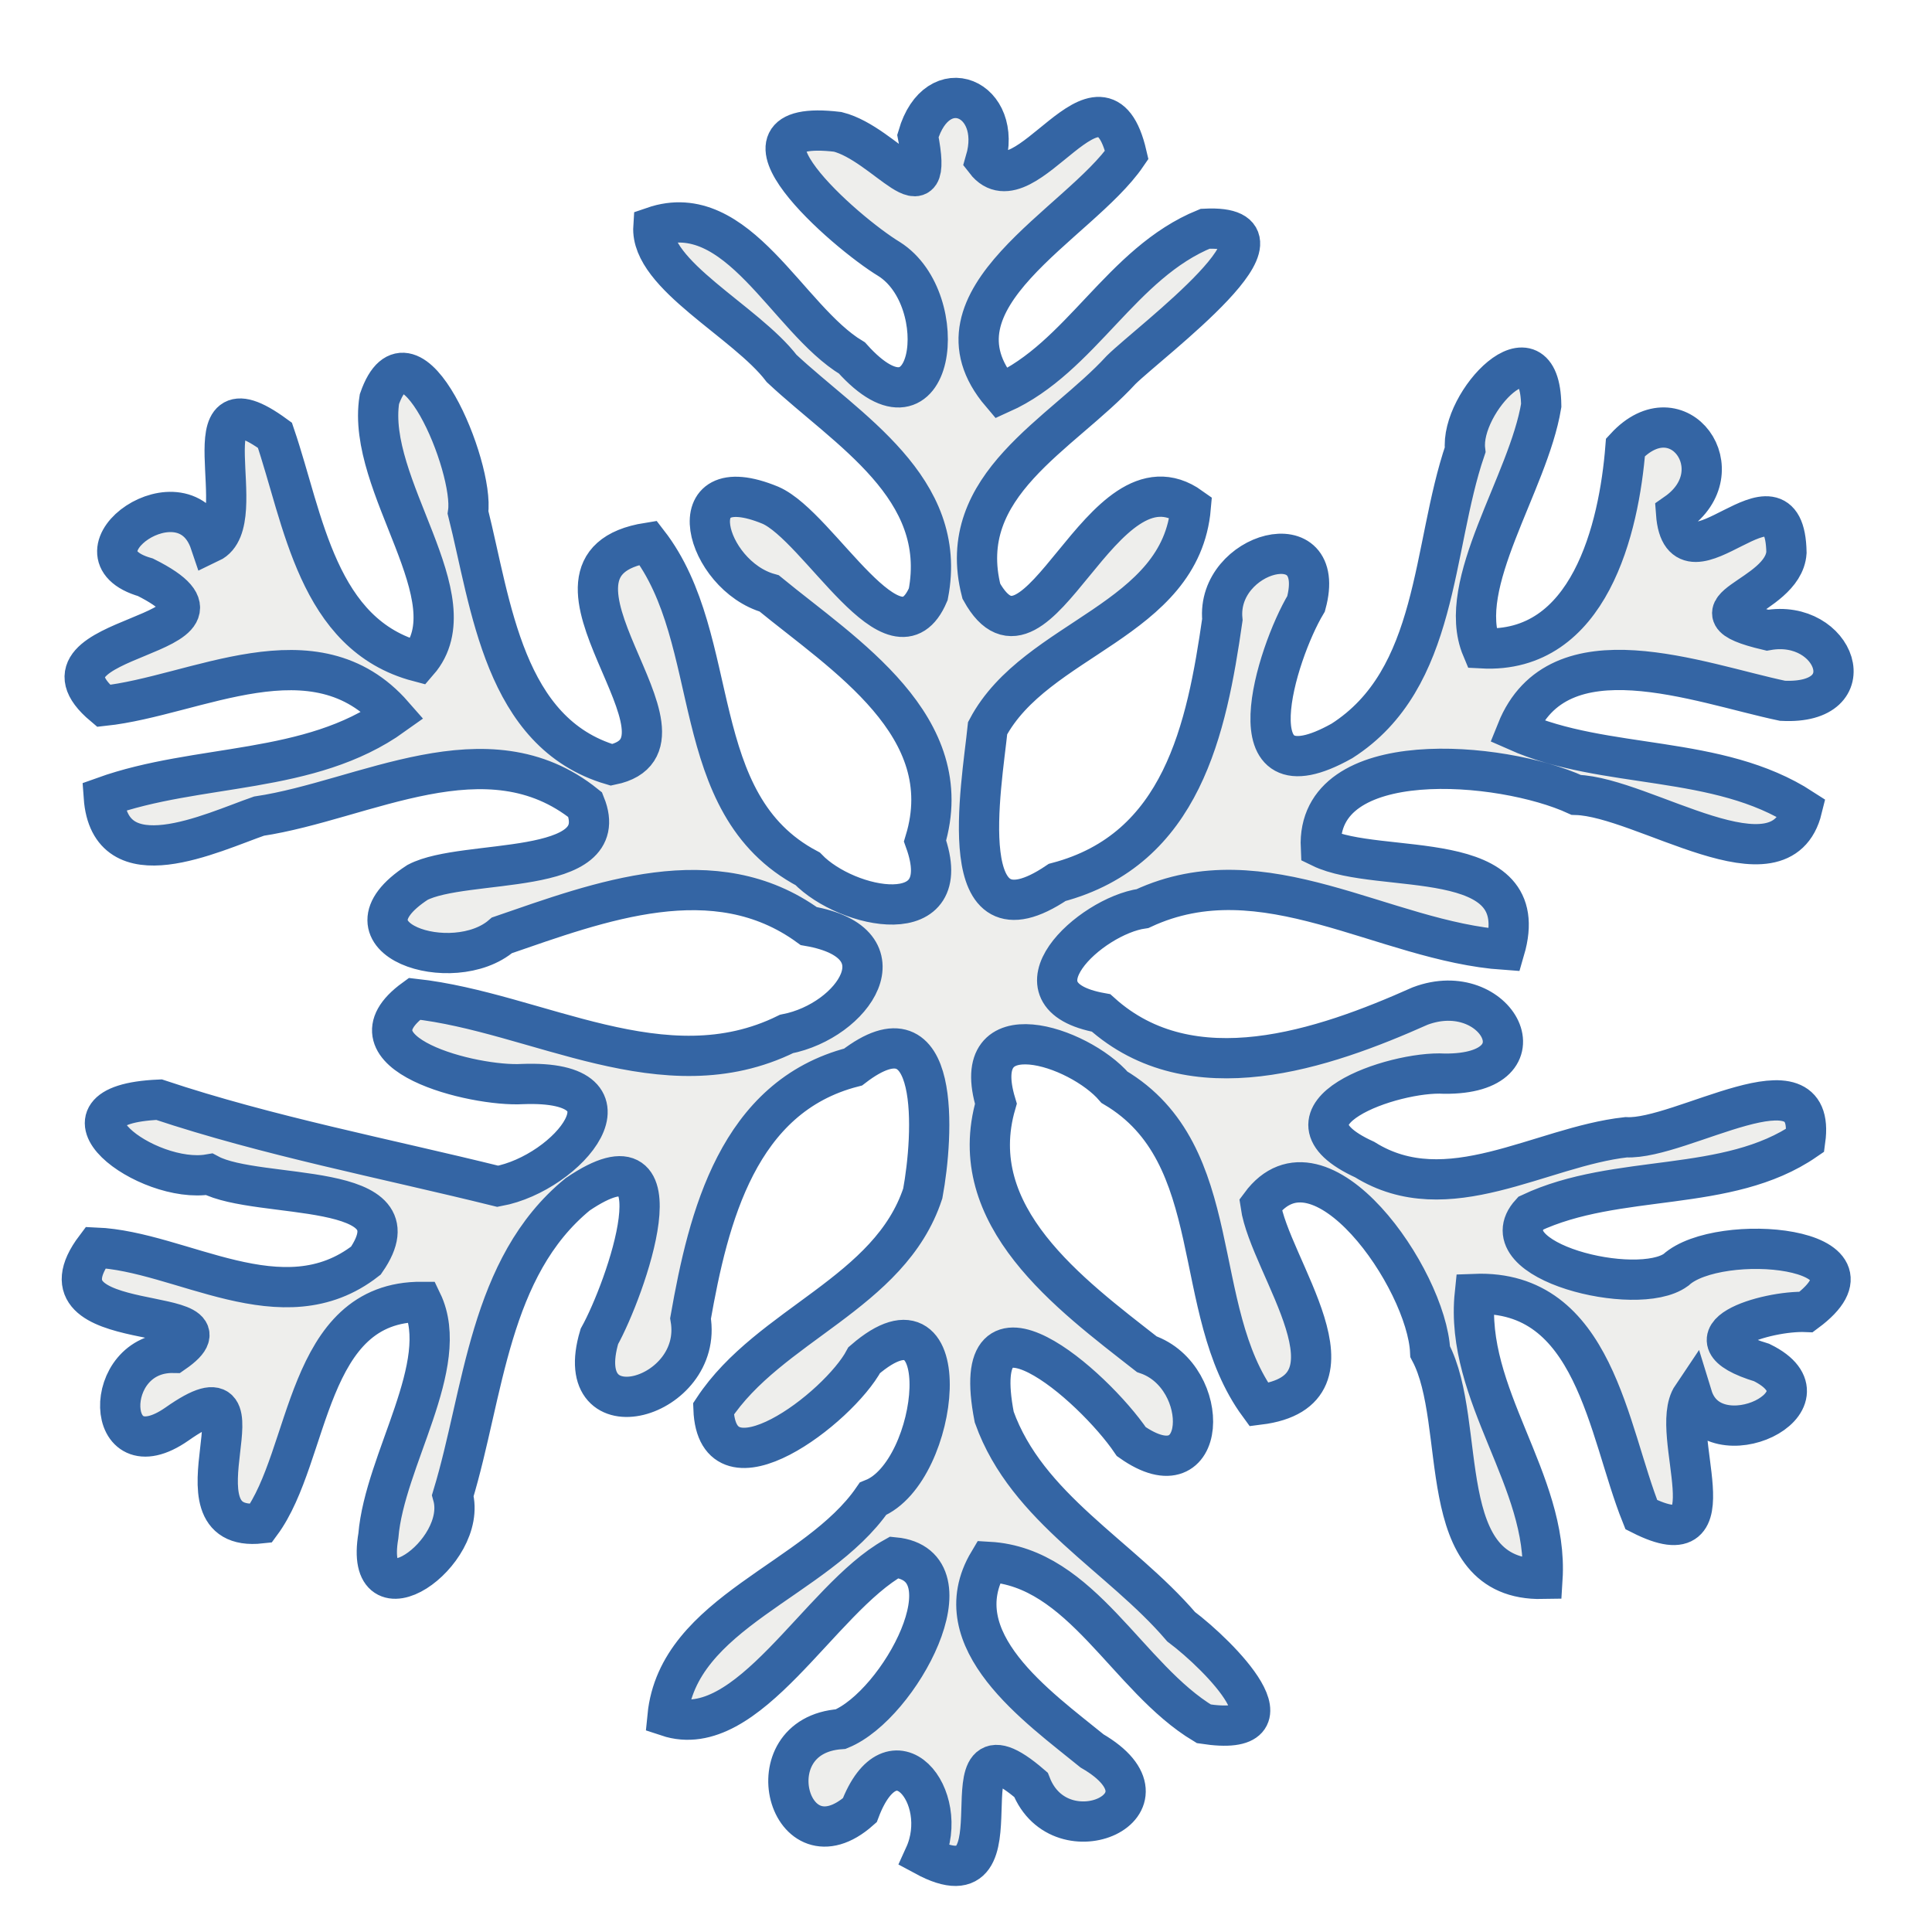
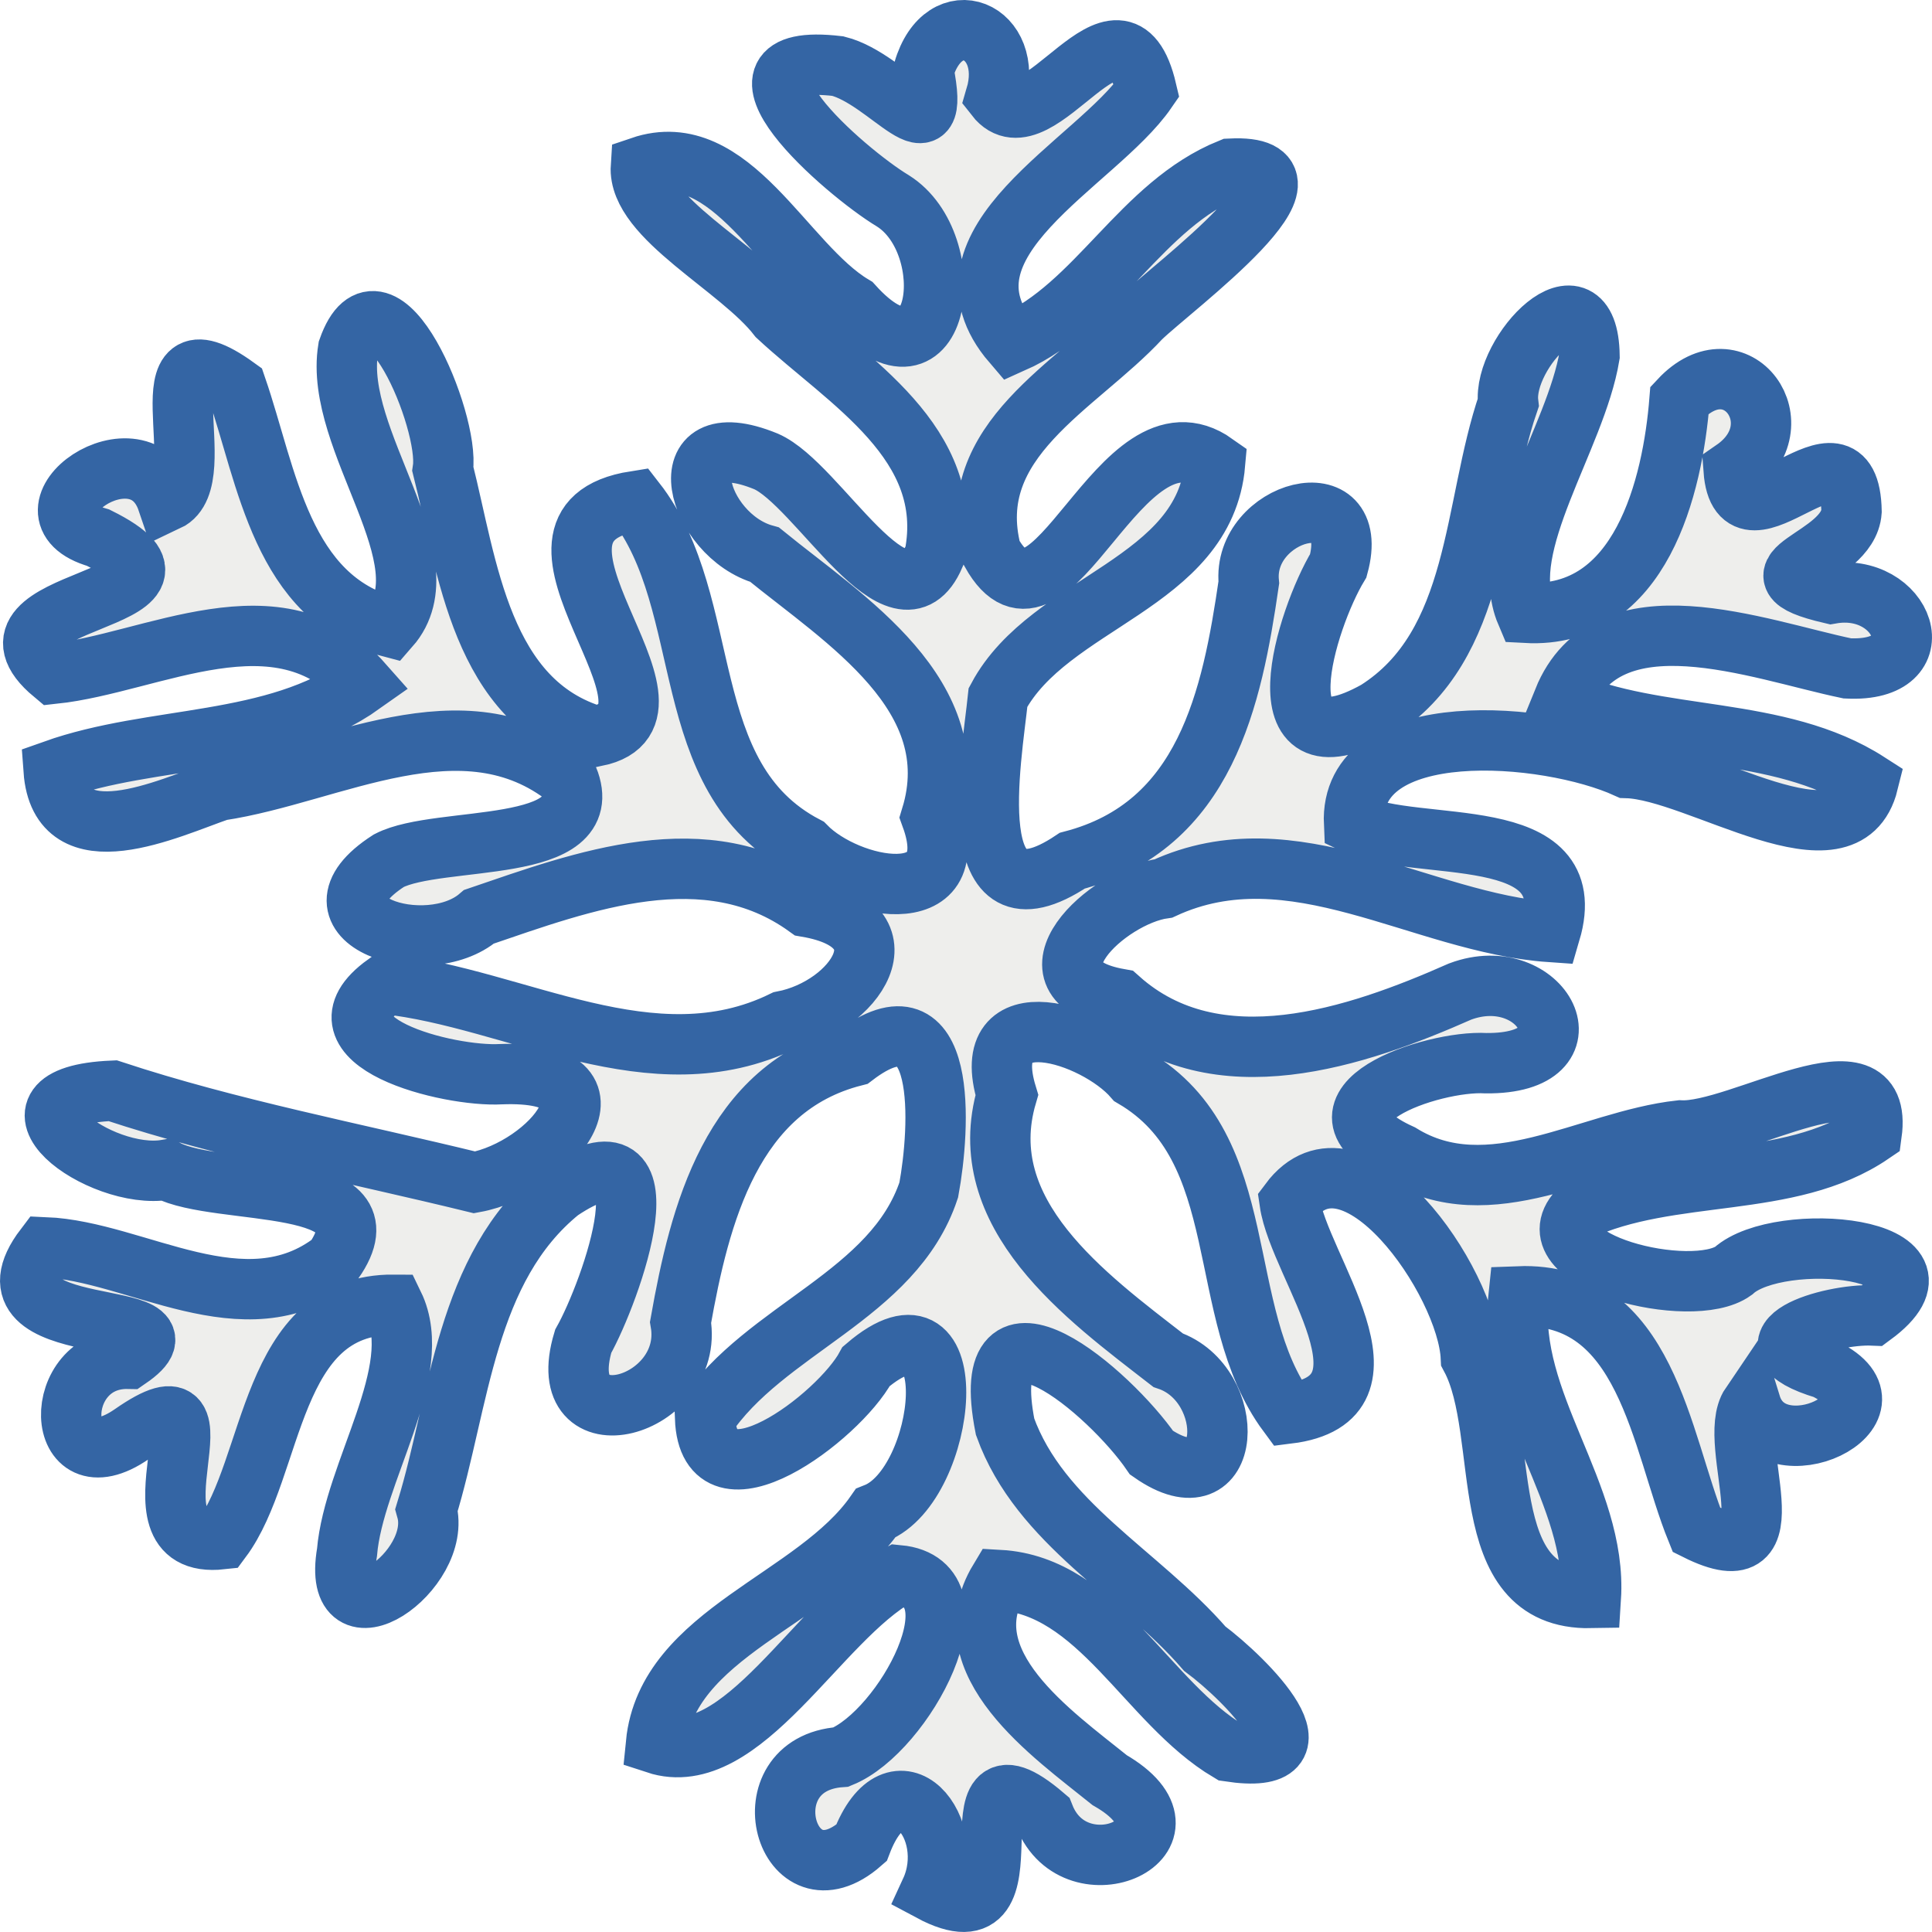
- <svg xmlns="http://www.w3.org/2000/svg" width="48" height="48" id="svg2" version="1.0">
+ <svg xmlns="http://www.w3.org/2000/svg" width="32" height="32" id="svg2" version="1.0">
  <defs id="defs4" />
  <g id="layer1" transform="translate(-9.618716,-150.6052)">
-     <path style="fill:#eeeeec;fill-opacity:1;stroke:#3465a4;stroke-opacity:1" d="M 32.588,196.71 C 33.261,195.235 31.79,193.44 30.979,195.581 C 29.226,197.134 28.282,193.717 30.507,193.564 C 31.973,192.963 33.831,189.488 31.836,189.297 C 29.977,190.336 28.204,193.914 26.203,193.248 C 26.459,190.648 29.908,189.877 31.307,187.843 C 32.985,187.177 33.454,182.354 31.091,184.397 C 30.455,185.588 27.431,187.888 27.345,185.608 C 28.732,183.505 31.729,182.739 32.545,180.255 C 32.809,178.829 33.02,175.419 30.814,177.115 C 27.956,177.85 27.219,180.839 26.775,183.361 C 27.118,185.364 23.768,186.301 24.51,183.809 C 25.153,182.653 26.647,178.465 23.972,180.277 C 21.759,182.088 21.644,185.207 20.869,187.761 C 21.268,189.198 18.635,191.022 19.019,188.762 C 19.175,186.88 20.85,184.502 20.103,182.95 C 17.193,182.931 17.346,186.764 16.099,188.453 C 13.648,188.724 16.543,184.207 14.017,185.984 C 12.185,187.263 12.113,184.182 13.934,184.217 C 15.806,182.922 10.257,183.902 11.993,181.601 C 14.123,181.689 16.636,183.542 18.71,181.924 C 20.107,179.905 16.04,180.434 14.816,179.781 C 13.277,180.048 10.588,178.056 13.57,177.926 C 16.287,178.832 19.177,179.383 21.986,180.078 C 23.743,179.755 25.665,177.423 22.6,177.538 C 21.392,177.61 18.05,176.775 19.916,175.421 C 22.971,175.758 26.116,177.792 29.158,176.294 C 30.823,175.969 32.144,174.035 29.711,173.613 C 27.371,171.913 24.512,173.01 22.09,173.843 C 20.882,174.89 17.852,173.919 19.992,172.528 C 21.163,171.915 24.888,172.415 24.159,170.599 C 21.719,168.636 18.676,170.487 16.052,170.882 C 14.884,171.288 12.349,172.523 12.197,170.404 C 14.541,169.563 17.306,169.866 19.388,168.373 C 17.434,166.14 14.492,167.896 12.193,168.142 C 10.011,166.309 16.291,166.482 13.233,164.948 C 11.188,164.36 14.2,162.188 14.841,164.089 C 15.93,163.571 14.178,159.762 16.449,161.419 C 17.161,163.506 17.498,166.381 20.009,167.043 C 21.356,165.491 18.699,162.672 19.045,160.521 C 19.804,158.346 21.411,162.212 21.247,163.339 C 21.822,165.627 22.133,168.819 24.813,169.608 C 27.389,169.079 22.256,164.641 25.72,164.089 C 27.603,166.522 26.634,170.576 29.685,172.191 C 30.663,173.203 33.419,173.77 32.602,171.499 C 33.464,168.648 30.593,166.878 28.73,165.349 C 27.145,164.907 26.402,162.184 28.76,163.158 C 29.972,163.686 31.86,167.297 32.681,165.369 C 33.191,162.722 30.669,161.285 29.039,159.76 C 28.147,158.593 25.775,157.438 25.852,156.242 C 27.953,155.519 29.175,158.532 30.786,159.5 C 32.838,161.787 33.313,158.057 31.71,157.042 C 30.611,156.377 27.343,153.514 30.432,153.881 C 31.621,154.18 32.849,156.139 32.424,153.983 C 32.905,152.335 34.558,153.038 34.101,154.602 C 35.093,155.886 36.982,151.739 37.613,154.455 C 36.436,156.181 32.486,158.022 34.491,160.38 C 36.477,159.488 37.476,157.137 39.559,156.289 C 42.142,156.16 38.214,159.067 37.474,159.794 C 35.995,161.408 33.323,162.649 34,165.294 C 35.403,167.827 36.982,161.618 39.203,163.21 C 38.959,166.045 35.357,166.436 34.156,168.696 C 34.006,170.147 33.254,174.299 35.884,172.529 C 38.989,171.709 39.597,168.71 39.988,166 C 39.827,164.317 42.627,163.542 42.068,165.605 C 41.324,166.847 40.166,170.58 42.959,169.013 C 45.375,167.469 45.186,164.23 46.019,161.783 C 45.881,160.592 47.88,158.52 47.91,160.679 C 47.59,162.619 45.765,165.117 46.436,166.713 C 49.111,166.86 49.845,163.726 50.003,161.718 C 51.314,160.297 52.76,162.31 51.26,163.356 C 51.417,165.503 53.958,161.864 54.003,164.332 C 53.926,165.473 51.346,165.748 53.53,166.262 C 55.215,165.965 56.01,168.122 53.905,168.016 C 51.821,167.578 48.331,166.193 47.3,168.765 C 49.496,169.74 52.293,169.334 54.392,170.697 C 53.865,172.844 50.458,170.403 48.779,170.354 C 46.921,169.501 42.316,169.107 42.435,171.66 C 43.894,172.372 47.77,171.571 47.002,174.202 C 43.995,173.994 41.019,171.774 38.006,173.178 C 36.701,173.361 34.571,175.338 36.975,175.772 C 39.228,177.801 42.501,176.671 44.901,175.6 C 46.806,174.88 48.093,177.305 45.504,177.28 C 44.248,177.204 41.079,178.297 43.524,179.415 C 45.581,180.696 47.885,179.097 50.018,178.86 C 51.393,178.933 54.774,176.711 54.47,178.935 C 52.535,180.267 49.804,179.732 47.647,180.747 C 46.564,181.931 50.293,182.858 51.257,182.155 C 52.316,181.188 56.682,181.576 54.493,183.2 C 53.498,183.158 51.31,183.827 53.387,184.457 C 55.33,185.412 52.168,186.946 51.661,185.293 C 51.047,186.204 52.726,189.412 50.397,188.237 C 49.562,186.153 49.244,182.637 46.26,182.753 C 45.999,185.259 48.095,187.39 47.941,189.832 C 45.17,189.885 46.101,185.979 45.151,184.187 C 45.068,182.381 42.408,178.546 40.937,180.539 C 41.158,182.075 43.675,185.157 40.896,185.504 C 39.157,183.132 40.123,179.283 37.308,177.618 C 36.423,176.588 33.652,175.68 34.361,178.028 C 33.548,180.823 36.203,182.757 38.11,184.25 C 39.746,184.811 39.649,187.777 37.726,186.422 C 36.769,185.011 33.638,182.298 34.32,185.812 C 35.131,188.081 37.455,189.259 38.963,191.02 C 39.919,191.738 41.965,193.807 39.528,193.433 C 37.625,192.294 36.497,189.54 34.184,189.409 C 33.025,191.35 35.415,193.018 36.751,194.107 C 39.042,195.439 35.965,196.823 35.232,194.948 C 32.818,192.867 35.247,198.148 32.588,196.71 z " id="path30942" />
+     <path style="fill:#eeeeec;fill-opacity:1;stroke:#3465a4;stroke-width:1;stroke-opacity:1" d="M 25.032,181.927 C 25.512,180.887 24.463,179.62 23.886,181.131 C 22.637,182.227 21.965,179.815 23.55,179.707 C 24.594,179.283 25.917,176.831 24.497,176.696 C 23.172,177.429 21.909,179.955 20.484,179.485 C 20.666,177.649 23.123,177.105 24.12,175.67 C 25.314,175.199 25.649,171.795 23.966,173.237 C 23.513,174.078 21.358,175.701 21.297,174.092 C 22.285,172.608 24.42,172.068 25.002,170.314 C 25.189,169.308 25.34,166.901 23.768,168.098 C 21.733,168.617 21.207,170.726 20.891,172.506 C 21.135,173.92 18.749,174.581 19.278,172.822 C 19.736,172.006 20.8,169.051 18.895,170.33 C 17.319,171.608 17.237,173.809 16.684,175.612 C 16.968,176.626 15.093,177.914 15.366,176.318 C 15.478,174.99 16.671,173.311 16.139,172.216 C 14.066,172.202 14.175,174.908 13.286,176.1 C 11.541,176.292 13.603,173.104 11.803,174.358 C 10.499,175.26 10.447,173.085 11.744,173.111 C 13.078,172.196 9.125,172.888 10.362,171.264 C 11.879,171.326 13.669,172.634 15.146,171.492 C 16.142,170.067 13.245,170.44 12.373,169.98 C 11.277,170.168 9.361,168.762 11.485,168.671 C 13.421,169.31 15.479,169.699 17.48,170.189 C 18.731,169.961 20.101,168.315 17.918,168.397 C 17.057,168.448 14.676,167.858 16.005,166.903 C 18.182,167.14 20.422,168.576 22.589,167.518 C 23.775,167.289 24.716,165.924 22.983,165.627 C 21.316,164.426 19.279,165.201 17.554,165.789 C 16.694,166.527 14.535,165.842 16.059,164.861 C 16.894,164.428 19.547,164.781 19.028,163.499 C 17.29,162.114 15.123,163.42 13.254,163.699 C 12.421,163.985 10.615,164.857 10.507,163.362 C 12.177,162.768 14.146,162.982 15.629,161.928 C 14.238,160.352 12.142,161.591 10.504,161.765 C 8.95,160.471 13.424,160.593 11.245,159.511 C 9.789,159.096 11.934,157.563 12.39,158.904 C 13.166,158.539 11.918,155.85 13.536,157.02 C 14.043,158.493 14.283,160.522 16.072,160.989 C 17.032,159.894 15.139,157.905 15.385,156.386 C 15.925,154.851 17.071,157.579 16.954,158.375 C 17.363,159.99 17.585,162.243 19.494,162.8 C 21.328,162.426 17.672,159.294 20.14,158.905 C 21.481,160.622 20.791,163.483 22.964,164.622 C 23.661,165.337 25.624,165.737 25.042,164.134 C 25.656,162.122 23.611,160.873 22.284,159.793 C 21.155,159.481 20.626,157.56 22.305,158.247 C 23.169,158.62 24.514,161.169 25.098,159.808 C 25.461,157.94 23.665,156.926 22.504,155.849 C 21.869,155.025 20.179,154.21 20.234,153.366 C 21.73,152.856 22.601,154.982 23.749,155.665 C 25.21,157.28 25.549,154.647 24.406,153.931 C 23.624,153.462 21.296,151.441 23.496,151.7 C 24.343,151.911 25.218,153.293 24.915,151.772 C 25.257,150.608 26.436,151.105 26.109,152.209 C 26.816,153.115 28.162,150.188 28.611,152.105 C 27.773,153.323 24.959,154.623 26.387,156.286 C 27.802,155.657 28.514,153.998 29.997,153.399 C 31.837,153.308 29.039,155.36 28.512,155.873 C 27.459,157.012 25.556,157.888 26.038,159.755 C 27.037,161.542 28.162,157.161 29.744,158.284 C 29.57,160.285 27.004,160.561 26.149,162.156 C 26.042,163.18 25.506,166.111 27.379,164.861 C 29.591,164.283 30.024,162.166 30.303,160.253 C 30.189,159.065 32.183,158.518 31.785,159.974 C 31.255,160.851 30.43,163.485 32.419,162.379 C 34.14,161.29 34.006,159.004 34.599,157.277 C 34.501,156.436 35.924,154.974 35.946,156.498 C 35.718,157.867 34.418,159.63 34.896,160.756 C 36.802,160.86 37.324,158.648 37.437,157.231 C 38.371,156.228 39.401,157.649 38.333,158.387 C 38.444,159.903 40.254,157.334 40.286,159.076 C 40.231,159.881 38.394,160.075 39.949,160.438 C 41.149,160.228 41.716,161.751 40.217,161.676 C 38.732,161.367 36.246,160.389 35.512,162.204 C 37.076,162.892 39.068,162.606 40.563,163.568 C 40.188,165.084 37.761,163.361 36.565,163.326 C 35.242,162.724 31.962,162.446 32.046,164.248 C 33.086,164.75 35.846,164.185 35.299,166.042 C 33.157,165.895 31.038,164.328 28.891,165.32 C 27.962,165.448 26.444,166.844 28.157,167.15 C 29.762,168.582 32.093,167.785 33.803,167.028 C 35.16,166.52 36.077,168.232 34.232,168.215 C 33.338,168.161 31.08,168.932 32.822,169.721 C 34.287,170.625 35.928,169.497 37.447,169.329 C 38.427,169.381 40.835,167.813 40.619,169.383 C 39.24,170.323 37.295,169.945 35.759,170.661 C 34.987,171.497 37.644,172.151 38.33,171.655 C 39.085,170.972 42.194,171.246 40.635,172.393 C 39.926,172.363 38.368,172.835 39.847,173.279 C 41.231,173.954 38.979,175.037 38.618,173.87 C 38.181,174.513 39.377,176.777 37.718,175.947 C 37.123,174.477 36.897,171.995 34.771,172.077 C 34.585,173.846 36.078,175.35 35.968,177.073 C 33.994,177.11 34.658,174.354 33.981,173.089 C 33.922,171.815 32.027,169.108 30.979,170.514 C 31.136,171.599 32.929,173.774 30.95,174.019 C 29.711,172.345 30.399,169.628 28.394,168.453 C 27.764,167.726 25.79,167.085 26.295,168.742 C 25.715,170.715 27.607,172.08 28.966,173.134 C 30.13,173.53 30.062,175.623 28.692,174.667 C 28.01,173.671 25.78,171.756 26.266,174.236 C 26.843,175.838 28.498,176.669 29.573,177.912 C 30.254,178.419 31.711,179.879 29.975,179.615 C 28.62,178.811 27.816,176.867 26.169,176.775 C 25.343,178.145 27.046,179.322 27.998,180.09 C 29.63,181.031 27.437,182.007 26.915,180.684 C 25.196,179.215 26.926,182.942 25.032,181.927 z" id="path30942" />
  </g>
</svg>
